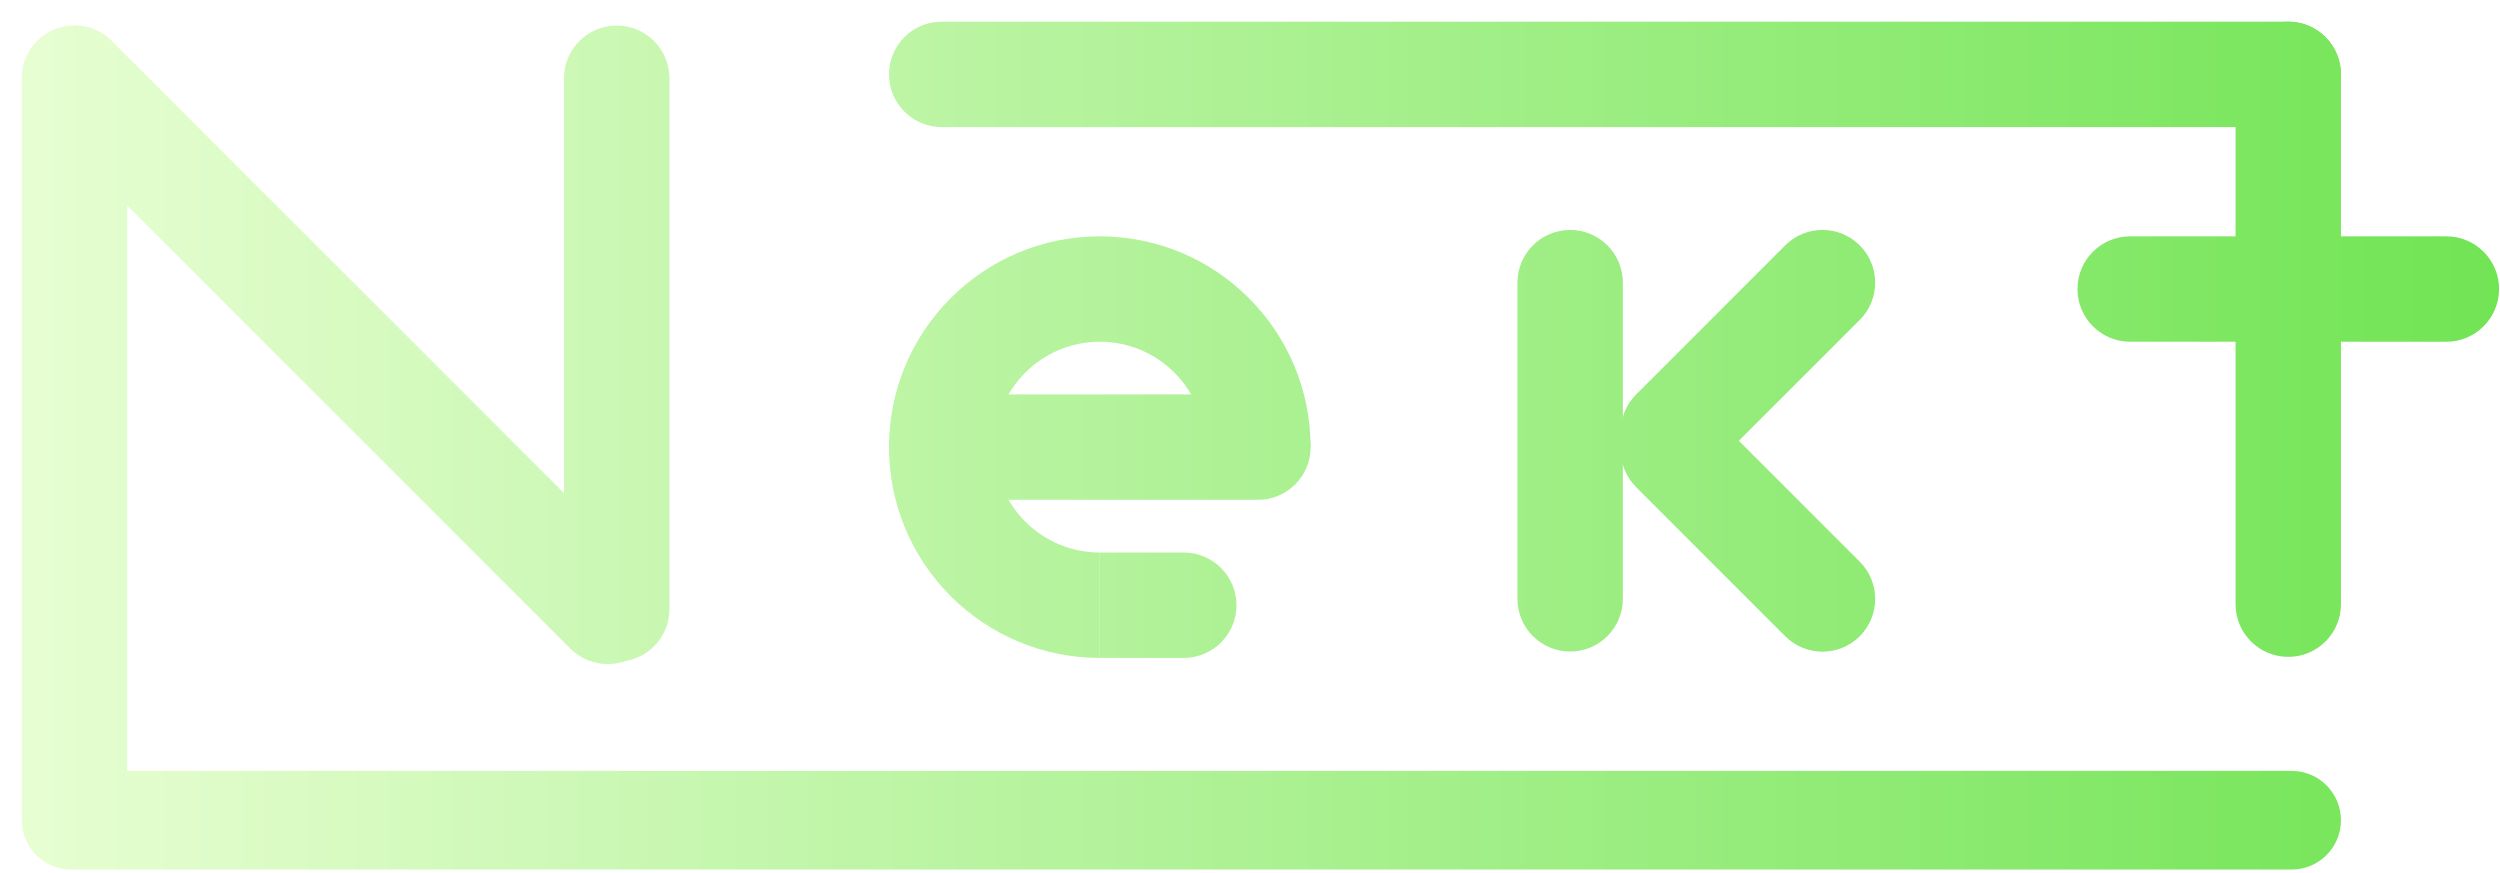
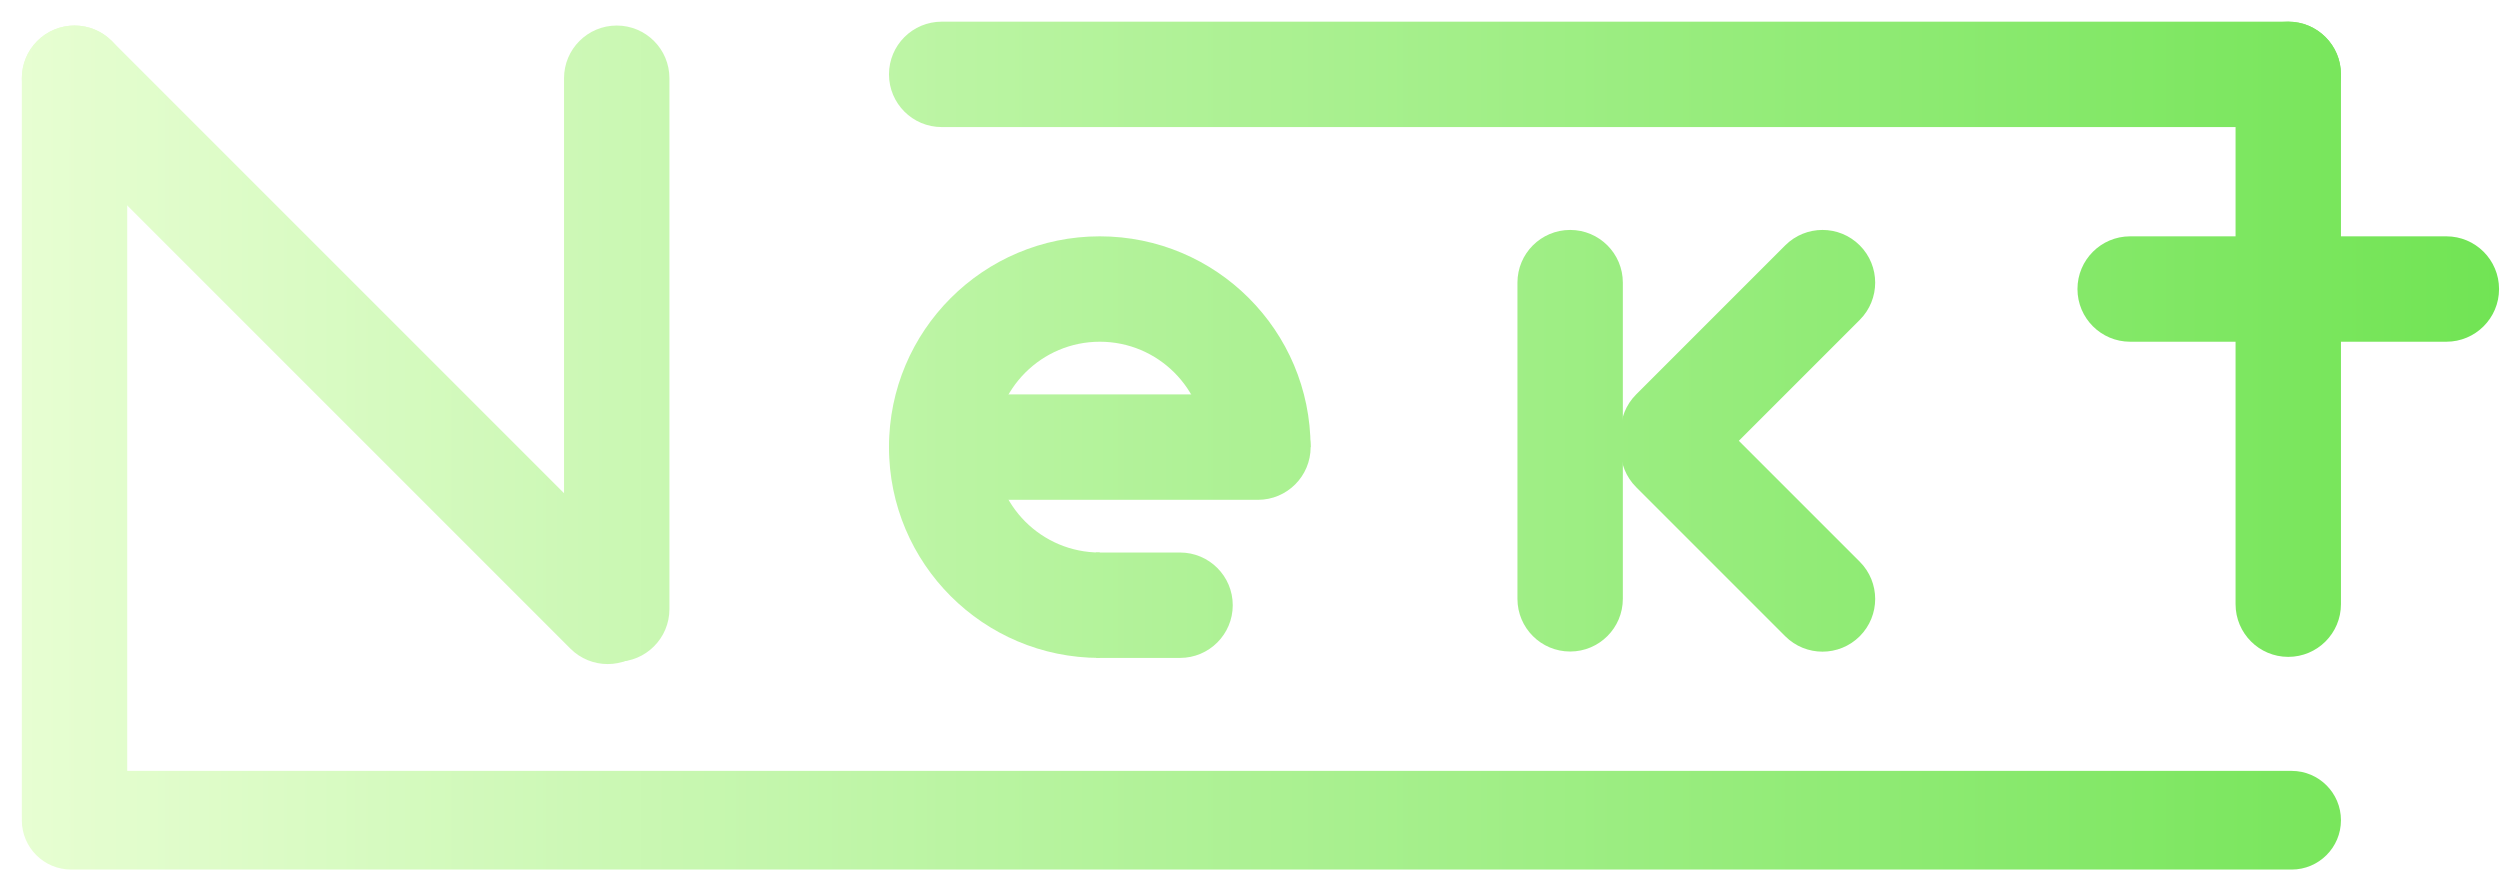
<svg xmlns="http://www.w3.org/2000/svg" width="593" height="207" viewBox="0 0 593 207" fill="none">
-   <path d="M133.788 18.558C133.788 11.654 139.385 6.058 146.288 6.058C153.192 6.058 158.788 11.654 158.788 18.558V144.476C158.788 151.379 153.192 156.976 146.288 156.976C139.385 156.976 133.788 151.379 133.788 144.476V18.558Z" fill="url(#paint0_linear_5904_13002)" />
-   <path d="M5.178 18.558C5.178 11.654 10.774 6.058 17.678 6.058C24.581 6.058 30.178 11.654 30.178 18.558V193.558C30.178 200.461 24.581 206.058 17.678 206.058C10.774 206.058 5.178 200.461 5.178 193.558V18.558Z" fill="url(#paint1_linear_5904_13002)" />
-   <path d="M8.839 27.396C3.957 22.515 3.957 14.6 8.839 9.719C13.72 4.837 21.635 4.837 26.517 9.719L152.975 136.177C157.856 141.059 157.856 148.973 152.975 153.855C148.093 158.736 140.179 158.736 135.297 153.855L8.839 27.396Z" fill="url(#paint2_linear_5904_13002)" />
-   <path d="M260.868 56.058C288.482 56.058 310.867 78.444 310.868 106.058H285.883C285.883 92.251 274.69 81.058 260.883 81.058C247.076 81.058 235.883 92.251 235.883 106.058C235.883 119.86 247.068 131.048 260.868 131.057V156.058C233.253 156.058 210.868 133.672 210.868 106.058C210.868 78.444 233.253 56.058 260.868 56.058Z" fill="url(#paint3_linear_5904_13002)" />
-   <path d="M223.383 118.558C216.48 118.558 210.883 112.961 210.883 106.058C210.883 99.154 216.48 93.558 223.383 93.558H298.383C305.287 93.558 310.883 99.154 310.883 106.058C310.883 112.961 305.287 118.558 298.383 118.558H223.383Z" fill="url(#paint4_linear_5904_13002)" />
-   <path d="M359.938 67.041C359.938 60.138 365.534 54.541 372.438 54.541C379.341 54.541 384.938 60.138 384.938 67.041V142.041C384.938 148.945 379.341 154.541 372.438 154.541C365.534 154.541 359.938 148.945 359.938 142.041V67.041Z" fill="url(#paint5_linear_5904_13002)" />
-   <path d="M530.275 17.64C530.275 10.736 535.871 5.14 542.775 5.14C549.679 5.14 555.275 10.736 555.275 17.64V143.311C555.275 150.214 549.679 155.811 542.775 155.811C535.871 155.811 530.275 150.214 530.275 143.311V17.64Z" fill="url(#paint6_linear_5904_13002)" />
-   <path d="M505.275 81.058C498.371 81.058 492.775 75.461 492.775 68.558C492.775 61.654 498.371 56.058 505.275 56.058H580.275C587.179 56.058 592.775 61.654 592.775 68.558C592.775 75.461 587.179 81.058 580.275 81.058H505.275Z" fill="url(#paint7_linear_5904_13002)" />
-   <path d="M260.883 156.058V131.058H280.791C287.694 131.058 293.291 136.654 293.291 143.558C293.291 150.461 287.694 156.058 280.791 156.058H260.883Z" fill="url(#paint8_linear_5904_13002)" />
-   <path d="M388.099 115.558C383.217 110.676 383.217 102.762 388.099 97.88C392.98 92.998 400.895 92.998 405.776 97.88L441.132 133.235C446.013 138.117 446.013 146.031 441.132 150.913C436.25 155.795 428.336 155.795 423.454 150.913L388.099 115.558Z" fill="url(#paint9_linear_5904_13002)" />
-   <path d="M405.776 111.235C400.895 116.117 392.98 116.117 388.099 111.235C383.217 106.354 383.217 98.439 388.099 93.558L423.454 58.202C428.336 53.321 436.25 53.321 441.132 58.202C446.013 63.084 446.013 70.998 441.132 75.88L405.776 111.235Z" fill="url(#paint10_linear_5904_13002)" />
-   <path d="M223.368 30.14C216.464 30.14 210.868 24.543 210.868 17.64C210.868 10.736 216.464 5.14 223.368 5.14L542.775 5.14C549.679 5.14 555.275 10.736 555.275 17.64C555.275 24.543 549.679 30.14 542.775 30.14H223.368Z" fill="url(#paint11_linear_5904_13002)" />
-   <path d="M16.88 206.26C10.417 206.26 5.178 201.021 5.178 194.558C5.178 188.095 10.417 182.855 16.88 182.855H543.573C550.036 182.855 555.275 188.095 555.275 194.558C555.275 201.021 550.036 206.26 543.573 206.26H16.88Z" fill="url(#paint12_linear_5904_13002)" />
+   <path d="M133.788 18.558C133.788 11.654 139.385 6.058 146.288 6.058C153.192 6.058 158.788 11.654 158.788 18.558V144.476C158.788 151.379 153.192 156.976 146.288 156.976C139.385 156.976 133.788 151.379 133.788 144.476V18.558Z" fill="url(#paint0_linear_5920_3)" />
+   <path d="M5.178 18.558C5.178 11.654 10.774 6.058 17.678 6.058C24.581 6.058 30.178 11.654 30.178 18.558V193.558C30.178 200.461 24.581 206.058 17.678 206.058C10.774 206.058 5.178 200.461 5.178 193.558V18.558Z" fill="url(#paint1_linear_5920_3)" />
+   <path d="M8.839 27.396C3.957 22.515 3.957 14.6 8.839 9.719C13.72 4.837 21.635 4.837 26.517 9.719L152.975 136.177C157.856 141.059 157.856 148.973 152.975 153.855C148.093 158.736 140.179 158.736 135.297 153.855L8.839 27.396Z" fill="url(#paint2_linear_5920_3)" />
+   <path d="M260.868 56.058C288.482 56.058 310.867 78.444 310.868 106.058H285.883C285.883 92.251 274.69 81.058 260.883 81.058C247.076 81.058 235.883 92.251 235.883 106.058C235.883 119.86 247.068 131.048 260.868 131.057V156.058C233.253 156.058 210.868 133.672 210.868 106.058C210.868 78.444 233.253 56.058 260.868 56.058Z" fill="url(#paint3_linear_5920_3)" />
+   <path d="M223.383 118.558C216.48 118.558 210.883 112.961 210.883 106.058C210.883 99.154 216.48 93.558 223.383 93.558H298.383C305.287 93.558 310.883 99.154 310.883 106.058C310.883 112.961 305.287 118.558 298.383 118.558H223.383Z" fill="url(#paint4_linear_5920_3)" />
+   <path d="M359.938 67.041C359.938 60.138 365.534 54.541 372.438 54.541C379.341 54.541 384.938 60.138 384.938 67.041V142.041C384.938 148.945 379.341 154.541 372.438 154.541C365.534 154.541 359.938 148.945 359.938 142.041V67.041Z" fill="url(#paint5_linear_5920_3)" />
+   <path d="M530.275 17.64C530.275 10.736 535.871 5.14 542.775 5.14C549.679 5.14 555.275 10.736 555.275 17.64V143.311C555.275 150.214 549.679 155.811 542.775 155.811C535.871 155.811 530.275 150.214 530.275 143.311V17.64Z" fill="url(#paint6_linear_5920_3)" />
+   <path d="M505.275 81.058C498.371 81.058 492.775 75.461 492.775 68.558C492.775 61.654 498.371 56.058 505.275 56.058H580.275C587.179 56.058 592.775 61.654 592.775 68.558C592.775 75.461 587.179 81.058 580.275 81.058H505.275Z" fill="url(#paint7_linear_5920_3)" />
+   <path d="M260 156.058V131.058H279.908C286.811 131.058 292.408 136.654 292.408 143.558C292.408 150.461 286.811 156.058 279.908 156.058H260Z" fill="url(#paint8_linear_5920_3)" />
+   <path d="M388.099 115.558C383.217 110.676 383.217 102.762 388.099 97.88C392.98 92.998 400.895 92.998 405.776 97.88L441.132 133.235C446.013 138.117 446.013 146.031 441.132 150.913C436.25 155.795 428.336 155.795 423.454 150.913L388.099 115.558Z" fill="url(#paint9_linear_5920_3)" />
+   <path d="M405.776 111.235C400.895 116.117 392.98 116.117 388.099 111.235C383.217 106.354 383.217 98.439 388.099 93.558L423.454 58.202C428.336 53.321 436.25 53.321 441.132 58.202C446.013 63.084 446.013 70.998 441.132 75.88L405.776 111.235Z" fill="url(#paint10_linear_5920_3)" />
+   <path d="M223.368 30.14C216.464 30.14 210.868 24.543 210.868 17.64C210.868 10.736 216.464 5.14 223.368 5.14L542.775 5.14C549.679 5.14 555.275 10.736 555.275 17.64C555.275 24.543 549.679 30.14 542.775 30.14H223.368Z" fill="url(#paint11_linear_5920_3)" />
+   <path d="M16.88 206.26C10.417 206.26 5.178 201.021 5.178 194.558C5.178 188.095 10.417 182.855 16.88 182.855H543.573C550.036 182.855 555.275 188.095 555.275 194.558C555.275 201.021 550.036 206.26 543.573 206.26H16.88Z" fill="url(#paint12_linear_5920_3)" />
  <defs>
-     <linearGradient id="paint0_linear_5904_13002" x1="5.178" y1="105.7" x2="592.775" y2="105.7" gradientUnits="userSpaceOnUse">
+     <linearGradient id="paint0_linear_5920_3" x1="5.178" y1="105.7" x2="592.775" y2="105.7" gradientUnits="userSpaceOnUse">
      <stop stop-color="#E7FED2" />
      <stop offset="1" stop-color="#71E454" />
    </linearGradient>
-     <linearGradient id="paint1_linear_5904_13002" x1="5.178" y1="105.7" x2="592.775" y2="105.7" gradientUnits="userSpaceOnUse">
+     <linearGradient id="paint1_linear_5920_3" x1="5.178" y1="105.7" x2="592.775" y2="105.7" gradientUnits="userSpaceOnUse">
      <stop stop-color="#E7FED2" />
      <stop offset="1" stop-color="#71E454" />
    </linearGradient>
-     <linearGradient id="paint2_linear_5904_13002" x1="5.178" y1="105.7" x2="592.775" y2="105.7" gradientUnits="userSpaceOnUse">
+     <linearGradient id="paint2_linear_5920_3" x1="5.178" y1="105.7" x2="592.775" y2="105.7" gradientUnits="userSpaceOnUse">
      <stop stop-color="#E7FED2" />
      <stop offset="1" stop-color="#71E454" />
    </linearGradient>
-     <linearGradient id="paint3_linear_5904_13002" x1="5.178" y1="105.7" x2="592.775" y2="105.7" gradientUnits="userSpaceOnUse">
+     <linearGradient id="paint3_linear_5920_3" x1="5.178" y1="105.7" x2="592.775" y2="105.7" gradientUnits="userSpaceOnUse">
      <stop stop-color="#E7FED2" />
      <stop offset="1" stop-color="#71E454" />
    </linearGradient>
-     <linearGradient id="paint4_linear_5904_13002" x1="5.178" y1="105.7" x2="592.775" y2="105.7" gradientUnits="userSpaceOnUse">
+     <linearGradient id="paint4_linear_5920_3" x1="5.178" y1="105.7" x2="592.775" y2="105.7" gradientUnits="userSpaceOnUse">
      <stop stop-color="#E7FED2" />
      <stop offset="1" stop-color="#71E454" />
    </linearGradient>
-     <linearGradient id="paint5_linear_5904_13002" x1="5.178" y1="105.7" x2="592.775" y2="105.7" gradientUnits="userSpaceOnUse">
+     <linearGradient id="paint5_linear_5920_3" x1="5.178" y1="105.7" x2="592.775" y2="105.7" gradientUnits="userSpaceOnUse">
      <stop stop-color="#E7FED2" />
      <stop offset="1" stop-color="#71E454" />
    </linearGradient>
-     <linearGradient id="paint6_linear_5904_13002" x1="5.178" y1="105.7" x2="592.775" y2="105.7" gradientUnits="userSpaceOnUse">
+     <linearGradient id="paint6_linear_5920_3" x1="5.178" y1="105.7" x2="592.775" y2="105.7" gradientUnits="userSpaceOnUse">
      <stop stop-color="#E7FED2" />
      <stop offset="1" stop-color="#71E454" />
    </linearGradient>
-     <linearGradient id="paint7_linear_5904_13002" x1="5.178" y1="105.7" x2="592.775" y2="105.7" gradientUnits="userSpaceOnUse">
+     <linearGradient id="paint7_linear_5920_3" x1="5.178" y1="105.7" x2="592.775" y2="105.7" gradientUnits="userSpaceOnUse">
      <stop stop-color="#E7FED2" />
      <stop offset="1" stop-color="#71E454" />
    </linearGradient>
-     <linearGradient id="paint8_linear_5904_13002" x1="5.178" y1="105.7" x2="592.775" y2="105.7" gradientUnits="userSpaceOnUse">
+     <linearGradient id="paint8_linear_5920_3" x1="5.178" y1="105.7" x2="592.775" y2="105.7" gradientUnits="userSpaceOnUse">
      <stop stop-color="#E7FED2" />
      <stop offset="1" stop-color="#71E454" />
    </linearGradient>
-     <linearGradient id="paint9_linear_5904_13002" x1="5.178" y1="105.7" x2="592.775" y2="105.7" gradientUnits="userSpaceOnUse">
+     <linearGradient id="paint9_linear_5920_3" x1="5.178" y1="105.7" x2="592.775" y2="105.7" gradientUnits="userSpaceOnUse">
      <stop stop-color="#E7FED2" />
      <stop offset="1" stop-color="#71E454" />
    </linearGradient>
-     <linearGradient id="paint10_linear_5904_13002" x1="5.178" y1="105.7" x2="592.775" y2="105.7" gradientUnits="userSpaceOnUse">
+     <linearGradient id="paint10_linear_5920_3" x1="5.178" y1="105.7" x2="592.775" y2="105.7" gradientUnits="userSpaceOnUse">
      <stop stop-color="#E7FED2" />
      <stop offset="1" stop-color="#71E454" />
    </linearGradient>
-     <linearGradient id="paint11_linear_5904_13002" x1="5.178" y1="105.7" x2="592.775" y2="105.7" gradientUnits="userSpaceOnUse">
+     <linearGradient id="paint11_linear_5920_3" x1="5.178" y1="105.7" x2="592.775" y2="105.7" gradientUnits="userSpaceOnUse">
      <stop stop-color="#E7FED2" />
      <stop offset="1" stop-color="#71E454" />
    </linearGradient>
-     <linearGradient id="paint12_linear_5904_13002" x1="5.178" y1="105.7" x2="592.775" y2="105.7" gradientUnits="userSpaceOnUse">
+     <linearGradient id="paint12_linear_5920_3" x1="5.178" y1="105.7" x2="592.775" y2="105.7" gradientUnits="userSpaceOnUse">
      <stop stop-color="#E7FED2" />
      <stop offset="1" stop-color="#71E454" />
    </linearGradient>
  </defs>
</svg>
